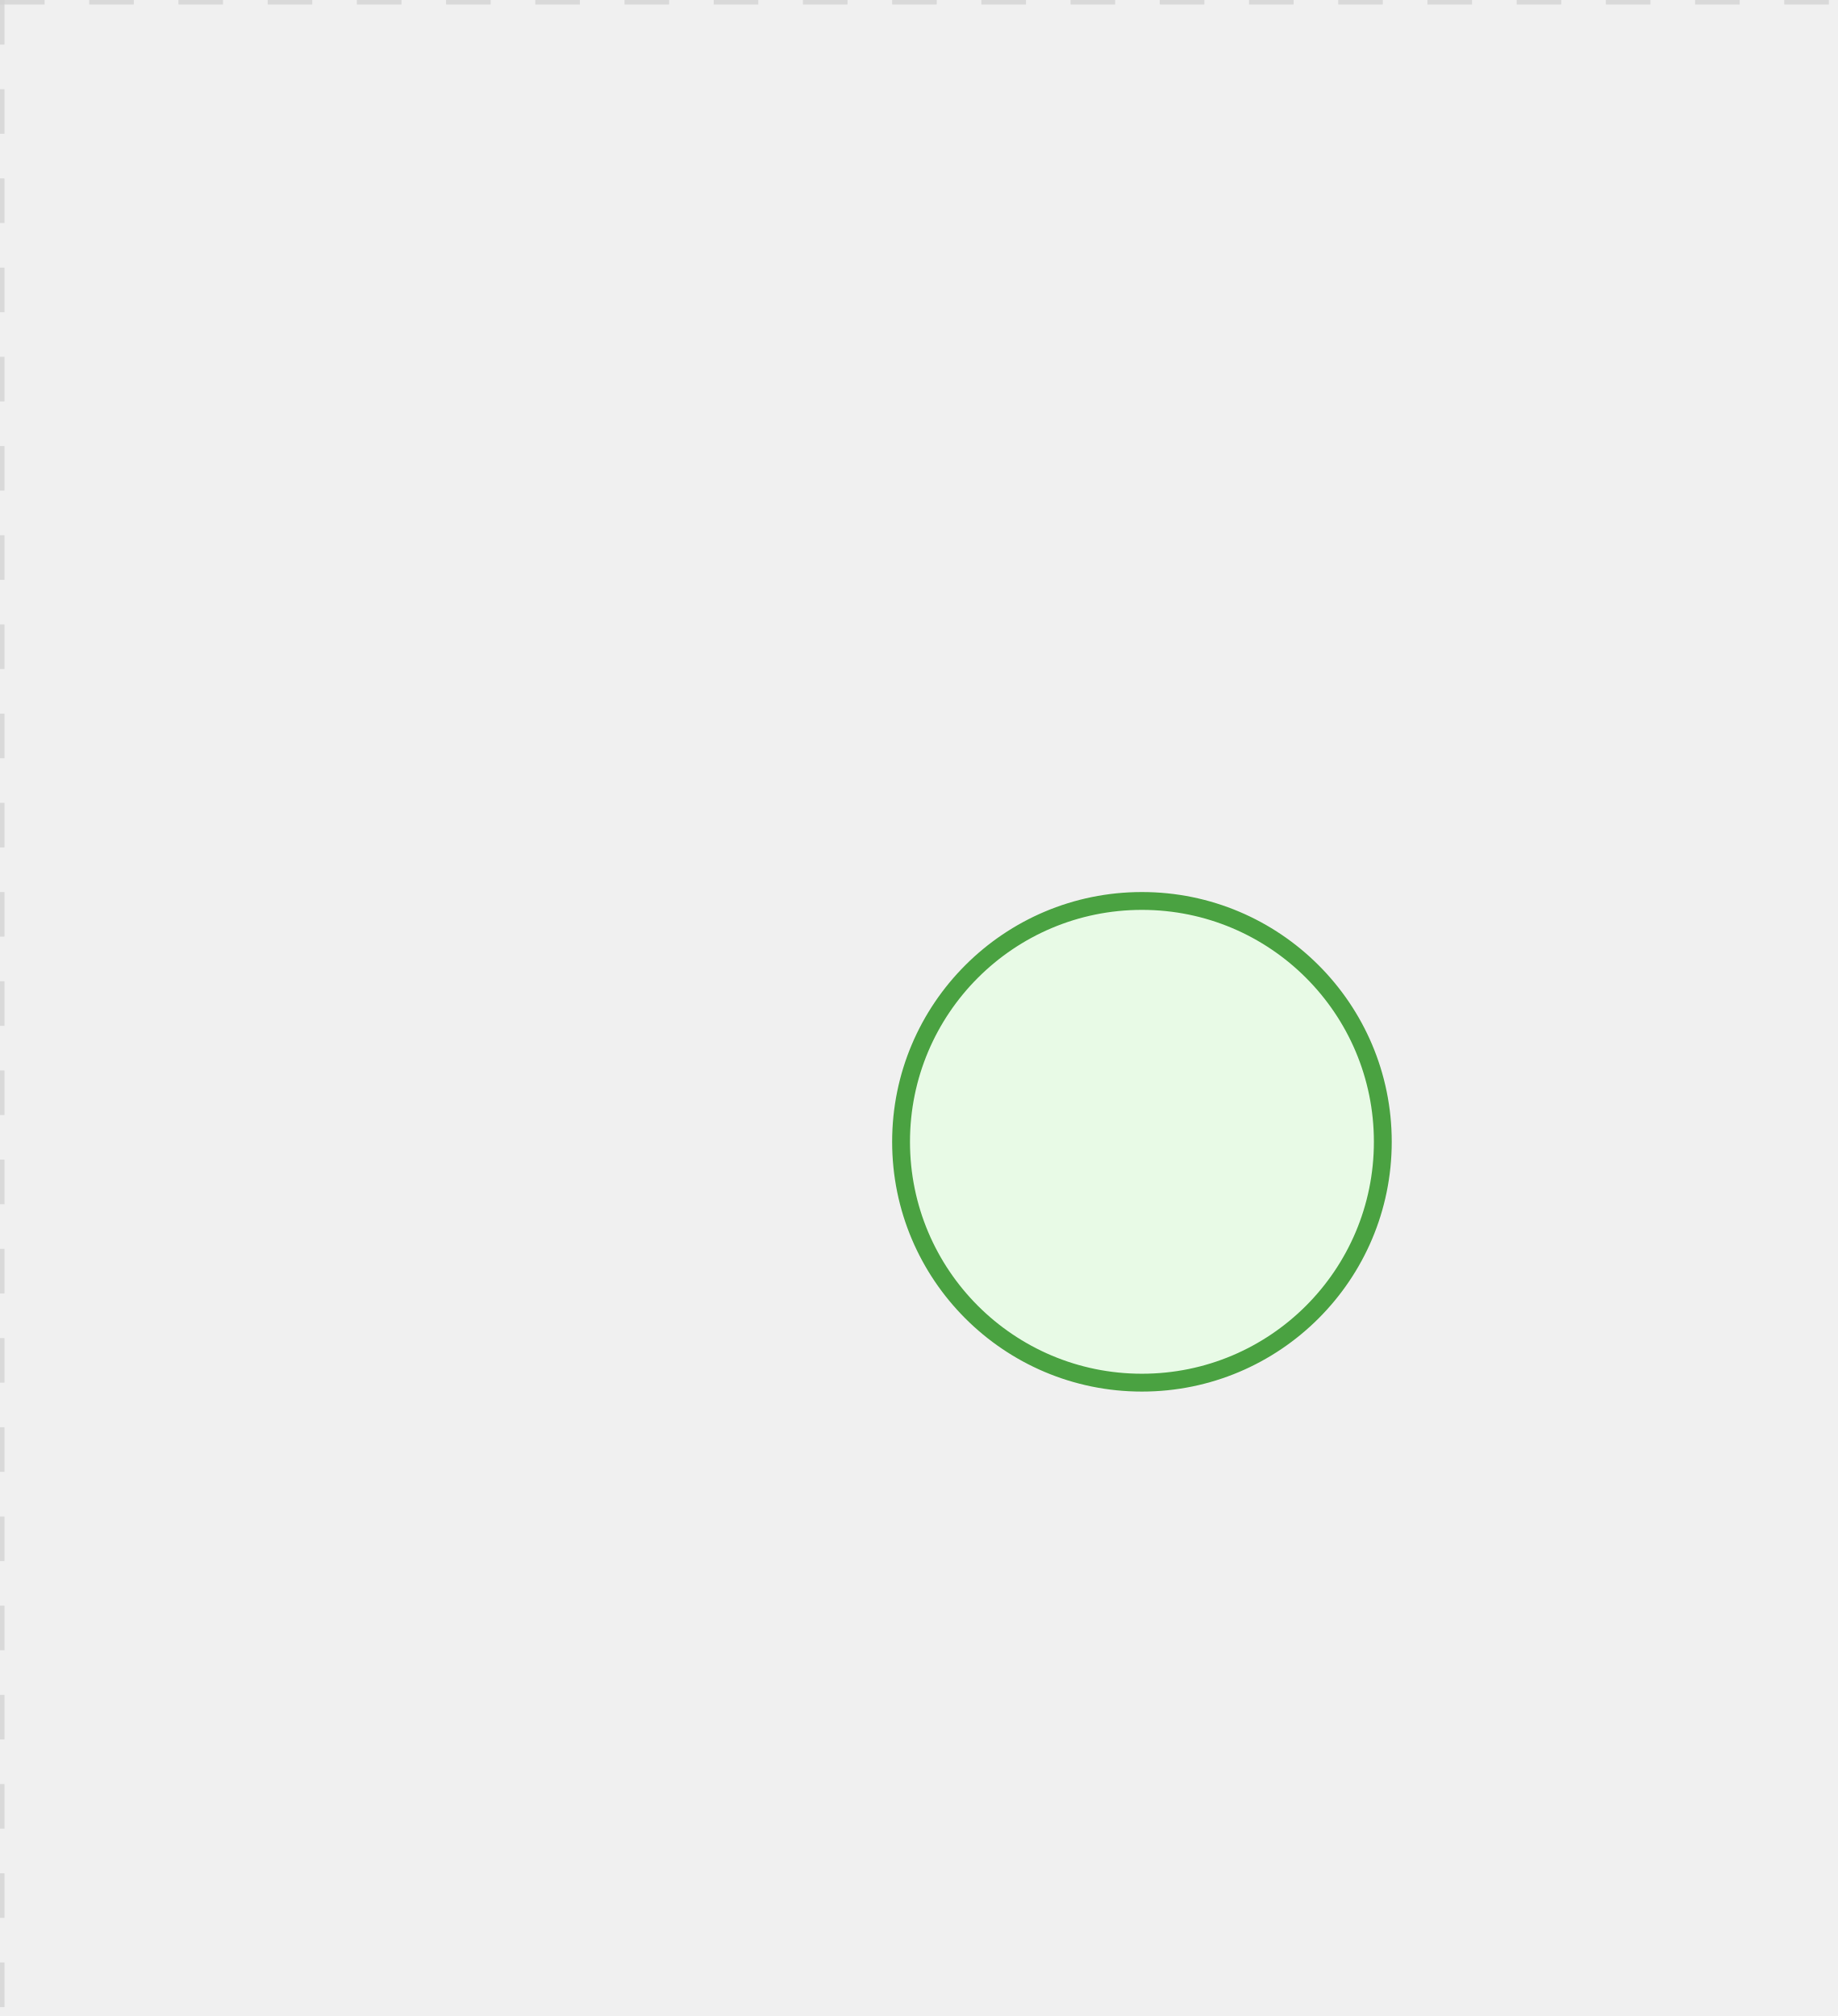
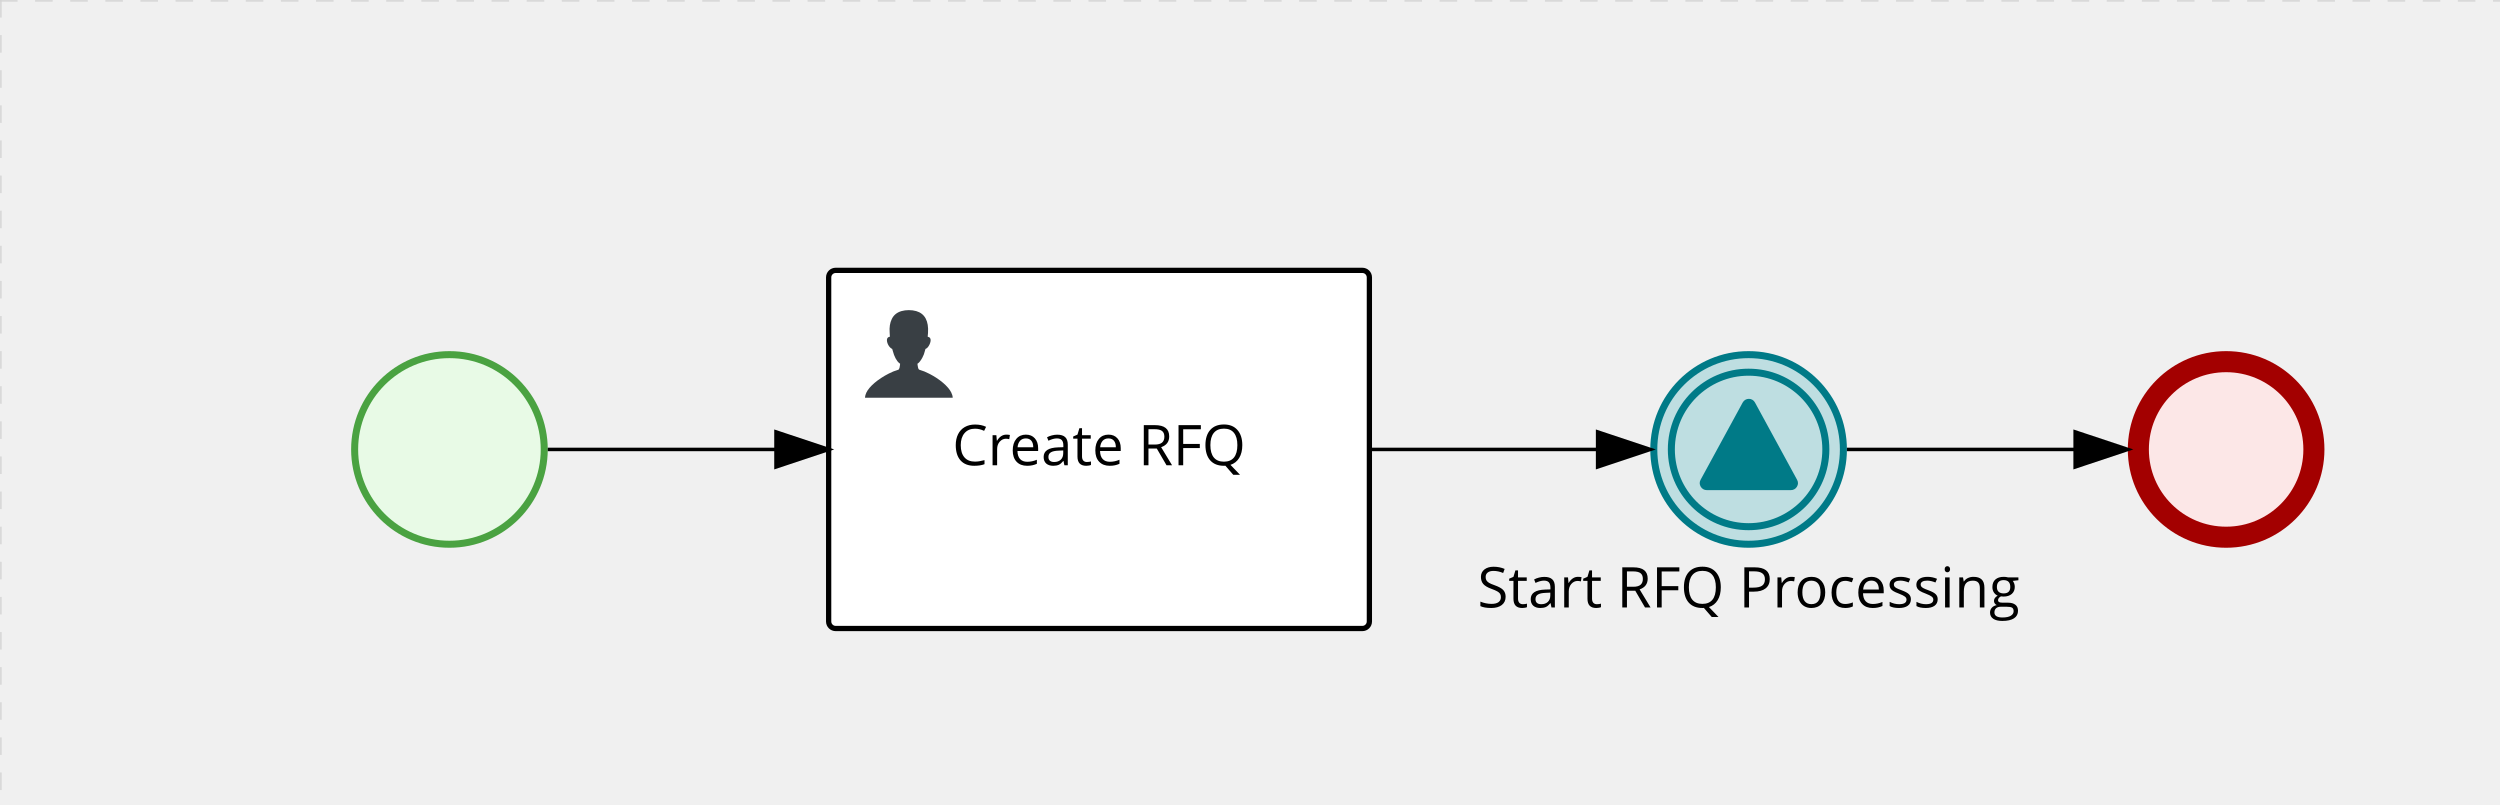
- <svg xmlns="http://www.w3.org/2000/svg" version="1.1" width="206" height="226" viewBox="0 0 206 226">
+ <svg xmlns="http://www.w3.org/2000/svg" version="1.1" width="712" height="229" viewBox="0 0 712 229">
  <defs />
  <g transform="matrix(1,0,0,1,0,0)">
    <g>
      <g>
        <g>
          <path fill="none" stroke="#d3d3d3" paint-order="fill stroke markers" d=" M 0 0 L 1200 0" stroke-miterlimit="10" stroke-opacity="0.8" stroke-dasharray="5" />
        </g>
        <g>
          <path fill="none" stroke="#d3d3d3" paint-order="fill stroke markers" d=" M 0 0 L 0 800" stroke-miterlimit="10" stroke-opacity="0.8" stroke-dasharray="5" />
        </g>
      </g>
      <g id="_097B92C9-CD87-47C5-AC2D-6BB3E6561F9B" bpmn2nodeid="_097B92C9-CD87-47C5-AC2D-6BB3E6561F9B" transform="matrix(1,0,0,1,100,100)">
        <g>
          <path fill="none" stroke="none" />
        </g>
        <g transform="matrix(0.125,0,0,0.125,0,0)">
          <g transform="matrix(1,0,0,1,0,0)">
            <path fill="#e8fae6" stroke="none" id="_097B92C9-CD87-47C5-AC2D-6BB3E6561F9B?shapeType=BACKGROUND" paint-order="stroke fill markers" d=" M 0 0 M 444 224 C 444 263.9 434.2 300.8 414.4 334.5 C 394.7 368.2 368 394.9 334.4 414.5 C 300.8 434.1 263.9 444 224 444 C 184.1 444 147.2 434.2 113.5 414.4 C 79.8 394.7 53.1 368 33.5 334.4 C 13.9 300.8 4 263.9 4 224 C 4 184.1 13.8 147.2 33.6 113.5 C 53.4 79.8 80.1 53.1 113.6 33.5 C 147.1 13.9 184.1 4 224 4 C 263.9 4 300.8 13.8 334.5 33.6 C 368.2 53.4 394.9 80.1 414.5 113.6 C 434.1 147.1 444 184.1 444 224 Z" />
          </g>
          <g>
            <g transform="matrix(1,0,0,1,0,0)">
              <g transform="matrix(1,0,0,1,0,0)">
-                 <path fill="#4aa241" stroke="none" id="_097B92C9-CD87-47C5-AC2D-6BB3E6561F9B?shapeType=BORDER&amp;renderType=FILL" paint-order="stroke fill markers" d=" M 0 0 M 224 0 C 100.3 0 0 100.3 0 224 C 0 347.7 100.3 448 224 448 C 347.7 448 448 347.7 448 224 C 448 100.3 347.7 0 224 0 Z M 0 0 M 224 432 C 109.1 432 16 338.9 16 224 C 16 109.1 109.1 16 224 16 C 338.9 16 432 109.1 432 224 C 432 338.9 338.9 432 224 432 Z" />
+                 <path fill="rgb(74,162,65)" stroke="none" id="_097B92C9-CD87-47C5-AC2D-6BB3E6561F9B?shapeType=BORDER&amp;renderType=FILL" paint-order="stroke fill markers" d=" M 0 0 M 224 0 C 100.3 0 0 100.3 0 224 C 0 347.7 100.3 448 224 448 C 347.7 448 448 347.7 448 224 C 448 100.3 347.7 0 224 0 Z M 0 0 M 224 432 C 109.1 432 16 338.9 16 224 C 16 109.1 109.1 16 224 16 C 338.9 16 432 109.1 432 224 C 432 338.9 338.9 432 224 432 Z" />
              </g>
            </g>
          </g>
        </g>
        <g transform="matrix(1,0,0,1,28,61)" />
      </g>
      <g transform="matrix(1,0,0,1,100,100)" />
+       <g id="_D5ABC7D9-6C96-4022-8E22-C9DCC96DB21E" bpmn2nodeid="_D5ABC7D9-6C96-4022-8E22-C9DCC96DB21E" transform="matrix(1,0,0,1,236,77)">
+         <g>
+           <path fill="none" stroke="none" />
+         </g>
+         <g transform="matrix(1,0,0,1,0,0)">
+           <path fill="#ffffff" stroke="none" id="_D5ABC7D9-6C96-4022-8E22-C9DCC96DB21E?shapeType=BACKGROUND" paint-order="stroke fill markers" d=" M 2 0 L 152 0 L 152 0 A 2 2 0 0 1 154 2 L 154 100 L 154 100 A 2 2 0 0 1 152 102 L 2 102 L 2 102 A 2 2 0 0 1 0 100 L 0 2 L 0 2 A 2 2 0 0 1 2 0 Z" />
+         </g>
+         <g transform="matrix(1,0,0,1,0,0)">
+           <path fill="none" stroke="rgb(0,0,0)" id="_D5ABC7D9-6C96-4022-8E22-C9DCC96DB21E?shapeType=BORDER&amp;renderType=STROKE" paint-order="fill stroke markers" d=" M 2 0 L 152 0 L 152 0 A 2 2 0 0 1 154 2 L 154 100 L 154 100 A 2 2 0 0 1 152 102 L 2 102 L 2 102 A 2 2 0 0 1 0 100 L 0 2 L 0 2 A 2 2 0 0 1 2 0 Z" stroke-miterlimit="10" stroke-width="1.5" stroke-dasharray="" />
+         </g>
+         <g>
+           <g transform="matrix(0.06,0,0,0.06,9.4,9.4)">
+             <g transform="matrix(1,0,0,1,0,0)">
+               <path fill="#393f44" stroke="none" id="_D5ABC7D9-6C96-4022-8E22-C9DCC96DB21Eundefined" paint-order="stroke fill markers" d=" M 0 0 M 16 445.21 C 16 440.869 18.784 431.129 22.001 424.217 C 35.768 394.64 77.283 359.28 129 333.084 C 144.516 325.224 157.347 319.964 167.807 317.174 C 171.932 316.074 175.729 314.414 176.525 313.363 C 178.894 310.234 180.914 302.908 181.727 294.5 L 182.5 286.5 L 178.507 283.455 C 166.303 274.146 154.284 251.678 148.04 226.5 C 145.611 216.707 145.056 215.462 142.984 215.158 C 141.703 214.97 138.083 212.243 134.939 209.099 C 123.233 197.393 116.891 177.376 121.44 166.49 C 123.002 162.751 128.155 159.01 131.75 159.004 C 134.448 159 134.471 158.603 132.914 138.788 C 130.927 113.496 134.279 92.265 143.132 74.076 C 152.232 55.38 167.569 42.882 189.049 36.66 C 210.203 30.532 237.797 30.532 258.951 36.66 C 300.042 48.563 318.958 83.806 314.955 141 C 314.32 150.075 313.624 157.788 313.409 158.14 C 313.194 158.493 314.575 159.073 316.479 159.43 C 328.929 161.766 330.986 177.018 321.496 196.621 C 316.903 206.109 309.357 214.508 304.817 215.185 C 303.023 215.453 302.293 217.146 299.943 226.5 C 296.659 239.567 294.474 245.305 287.948 257.995 C 282.491 268.606 273.035 281.109 268.108 284.229 L 264.871 286.278 L 265.518 292.889 C 266.345 301.33 268.639 309.871 270.877 312.837 C 272.067 314.415 275.002 315.79 280.063 317.139 C 291.069 320.075 303.617 325.274 321 334.102 C 369.815 358.891 410.848 393.758 425.032 422.5 C 429.07 430.682 432 440.232 432 445.21 L 432 448 L 224 448 L 16 448 L 16 445.21 Z" />
+             </g>
+           </g>
+         </g>
+         <g transform="matrix(1,0,0,1,4.04,13.68)">
+           <g transform="matrix(0.04,0,0,0.04,63.36,69.12)">
+             <g transform="matrix(1,0,0,1,0,0)">
+               <path fill="none" stroke="none" />
+             </g>
+             <g transform="matrix(1,0,0,1,0,0)">
+               <path fill="none" stroke="none" />
+             </g>
+           </g>
+         </g>
+         <g transform="matrix(1,0,0,1,35.21484,43.5)">
+           <text fill="#000000" stroke="none" font-family="Open Sans" font-size="12pt" font-style="normal" font-weight="normal" text-decoration="normal" x="41.785" y="12" text-anchor="middle" dominant-baseline="alphabetic">Create RFQ</text>
+         </g>
+       </g>
+       <g id="_B9696FB0-8EB8-4B1D-8F95-A54D38152AEB" bpmn2nodeid="_B9696FB0-8EB8-4B1D-8F95-A54D38152AEB">
+         <g>
+           <path fill="none" stroke="#000000" paint-order="fill stroke markers" d=" M 156 128 L 221 128" stroke-miterlimit="10" stroke-dasharray="" />
+         </g>
+         <g transform="matrix(1,0,0,1,156,128)" />
+         <g transform="matrix(6.123233995736766e-17,1,-1,6.123233995736766e-17,236,123)">
+           <path fill="#000000" stroke="#000000" paint-order="fill stroke markers" d=" M 10 15 L 0 15 L 5 0 Z" stroke-miterlimit="10" stroke-dasharray="" />
+         </g>
+         <g transform="matrix(1,0,0,1,156,118)" />
+       </g>
+       <g transform="matrix(1,0,0,1,236,77)" />
+       <g id="_C7BCC7D6-E9B5-4445-8006-C323D691E7B5" bpmn2nodeid="_C7BCC7D6-E9B5-4445-8006-C323D691E7B5" transform="matrix(1,0,0,1,470,100)">
+         <g>
+           <path fill="none" stroke="none" />
+         </g>
+         <g transform="matrix(0.125,0,0,0.125,0,0)">
+           <g transform="matrix(1,0,0,1,0,0)">
+             <path fill="#bedee1" stroke="none" id="_C7BCC7D6-E9B5-4445-8006-C323D691E7B5?shapeType=BACKGROUND" paint-order="stroke fill markers" d=" M 0 0 M 444 224 C 444 263.9 434.2 300.8 414.4 334.5 C 394.7 368.2 368 394.9 334.4 414.5 C 300.8 434.1 263.9 444 224 444 C 184.1 444 147.2 434.2 113.5 414.4 C 79.8 394.7 53.1 368 33.5 334.4 C 13.9 300.8 4 263.9 4 224 C 4 184.1 13.8 147.2 33.6 113.5 C 53.4 79.8 80.1 53.1 113.6 33.5 C 147.1 13.9 184.1 4 224 4 C 263.9 4 300.8 13.8 334.5 33.6 C 368.2 53.4 394.9 80.1 414.5 113.6 C 434.1 147.1 444 184.1 444 224 Z" />
+           </g>
+           <g>
+             <g transform="matrix(1,0,0,1,0,0)">
+               <g transform="matrix(1,0,0,1,0,0)">
+                 <path fill="rgb(0,122,135)" stroke="none" id="_C7BCC7D6-E9B5-4445-8006-C323D691E7B5?shapeType=BORDER&amp;renderType=FILL" paint-order="stroke fill markers" d=" M 0 0 M 224 408 C 122.5 408 40 325.5 40 224 C 40 122.5 122.5 40 224 40 C 325.5 40 408 122.5 408 224 C 408 325.5 325.5 408 224 408 Z M 0 0 M 224 56 C 131.4 56 56 131.4 56 224 C 56 316.6 131.4 392 224 392 C 316.6 392 392 316.6 392 224 C 392 131.4 316.6 56 224 56 Z M 0 0 M 224 16 C 252.1 16 279.3 21.5 305 32.3 C 329.8 42.8 352 57.8 371.1 76.9 C 390.2 96 405.2 118.3 415.7 143 C 426.5 168.6 432 195.9 432 224 C 432 252.1 426.5 279.3 415.7 305 C 405.2 329.8 390.2 352 371.1 371.1 C 352 390.2 329.7 405.2 305 415.7 C 279.4 426.5 252.1 432 224 432 C 195.9 432 168.7 426.5 143 415.7 C 118.2 405.2 96 390.2 76.9 371.1 C 57.8 352 42.8 329.7 32.3 305 C 21.5 279.3 16 252.1 16 224 C 16 195.9 21.5 168.7 32.3 143 C 42.8 118.2 57.8 96 76.9 76.9 C 96 57.8 118.3 42.8 143 32.3 C 168.7 21.5 195.9 16 224 16 M 224 0 C 100.3 0 0 100.3 0 224 C 0 347.7 100.3 448 224 448 C 347.7 448 448 347.7 448 224 C 448 100.3 347.7 0 224 0 L 224 0 Z" />
+               </g>
+             </g>
+           </g>
+           <g>
+             <g transform="matrix(1,0,0,1,0,0)">
+               <g transform="matrix(1,0,0,1,0,0)">
+                 <path fill="#007a87" stroke="none" id="_C7BCC7D6-E9B5-4445-8006-C323D691E7B5undefined" paint-order="stroke fill markers" d=" M 0 0 M 224.6 108.7 C 221.7 108.7 219 109.5 216.5 110.9 C 214 112.3 212.1 114.5 210.6 117 L 114.7 293 C 111.8 298.2 111.9 303.5 114.9 308.8 C 116.3 311.2 118.2 313.2 120.7 314.6 C 123.1 316 125.8 316.7 128.7 316.7 L 320.5 316.7 C 323.4 316.7 325.9 316 328.4 314.6 C 330.9 313.2 332.8 311.3 334.2 308.8 C 337.3 303.6 337.3 298.3 334.4 293 L 238.5 117 C 237.1 114.4 235.2 112.4 232.7 110.9 C 230.2 109.4 227.5 108.7 224.6 108.7 L 224.6 108.7 Z" />
+               </g>
+             </g>
+           </g>
+         </g>
+         <g transform="matrix(1,0,0,1,-49.21484,61)">
+           <text fill="#000000" stroke="none" font-family="Open Sans" font-size="12pt" font-style="normal" font-weight="normal" text-decoration="normal" x="77.215" y="12" text-anchor="middle" dominant-baseline="alphabetic">Start RFQ Processing</text>
+         </g>
+       </g>
+       <g id="_111CB594-BEF5-4CE7-8B4D-8E2FAD8F7C35" bpmn2nodeid="_111CB594-BEF5-4CE7-8B4D-8E2FAD8F7C35">
+         <g>
+           <path fill="none" stroke="#000000" paint-order="fill stroke markers" d=" M 390 128 L 455 128" stroke-miterlimit="10" stroke-dasharray="" />
+         </g>
+         <g transform="matrix(1,0,0,1,390,128)" />
+         <g transform="matrix(6.123233995736766e-17,1,-1,6.123233995736766e-17,470,123)">
+           <path fill="#000000" stroke="#000000" paint-order="fill stroke markers" d=" M 10 15 L 0 15 L 5 0 Z" stroke-miterlimit="10" stroke-dasharray="" />
+         </g>
+         <g transform="matrix(1,0,0,1,390,118)" />
+       </g>
+       <g transform="matrix(1,0,0,1,470,100)" />
+       <g id="_A9EF3F81-7B00-4DF7-8F8C-DCD3DEA07498" bpmn2nodeid="_A9EF3F81-7B00-4DF7-8F8C-DCD3DEA07498" transform="matrix(1,0,0,1,606,100)">
+         <g>
+           <path fill="none" stroke="none" />
+         </g>
+         <g transform="matrix(0.125,0,0,0.125,0,0)">
+           <g transform="matrix(1,0,0,1,0,0)">
+             <path fill="#fce7e7" stroke="none" id="_A9EF3F81-7B00-4DF7-8F8C-DCD3DEA07498?shapeType=BACKGROUND" paint-order="stroke fill markers" d=" M 0 0 M 444 224 C 444 263.9 434.2 300.8 414.4 334.5 C 394.7 368.2 368 394.9 334.4 414.5 C 300.8 434.1 263.9 444 224 444 C 184.1 444 147.2 434.2 113.5 414.4 C 79.8 394.7 53.1 368 33.5 334.4 C 13.9 300.8 4 263.9 4 224 C 4 184.1 13.8 147.2 33.6 113.5 C 53.4 79.8 80.1 53.1 113.6 33.5 C 147.1 13.9 184.1 4 224 4 C 263.9 4 300.8 13.8 334.5 33.6 C 368.2 53.4 394.9 80.1 414.5 113.6 C 434.1 147.1 444 184.1 444 224 Z" />
+           </g>
+           <g>
+             <g transform="matrix(1,0,0,1,0,0)">
+               <g transform="matrix(1,0,0,1,0,0)">
+                 <path fill="rgb(163,0,0)" stroke="none" id="_A9EF3F81-7B00-4DF7-8F8C-DCD3DEA07498?shapeType=BORDER&amp;renderType=FILL" paint-order="stroke fill markers" d=" M 0 0 M 224 0 C 100.3 0 0 100.3 0 224 C 0 347.7 100.3 448 224 448 C 347.7 448 448 347.7 448 224 C 448 100.3 347.7 0 224 0 Z M 0 0 M 224 400 C 126.8 400 48 321.2 48 224 C 48 126.8 126.8 48 224 48 C 321.2 48 400 126.8 400 224 C 400 321.2 321.2 400 224 400 Z" />
+               </g>
+             </g>
+           </g>
+         </g>
+         <g transform="matrix(1,0,0,1,28,61)" />
+       </g>
+       <g id="_9D295DBD-51E4-4EC2-A170-BAE0C97C480A" bpmn2nodeid="_9D295DBD-51E4-4EC2-A170-BAE0C97C480A">
+         <g>
+           <path fill="none" stroke="#000000" paint-order="fill stroke markers" d=" M 526 128 L 591 128" stroke-miterlimit="10" stroke-dasharray="" />
+         </g>
+         <g transform="matrix(1,0,0,1,526,128)" />
+         <g transform="matrix(6.123233995736766e-17,1,-1,6.123233995736766e-17,606,123)">
+           <path fill="#000000" stroke="#000000" paint-order="fill stroke markers" d=" M 10 15 L 0 15 L 5 0 Z" stroke-miterlimit="10" stroke-dasharray="" />
+         </g>
+         <g transform="matrix(1,0,0,1,526,118)" />
+       </g>
+       <g transform="matrix(1,0,0,1,606,100)" />
    </g>
  </g>
</svg>
